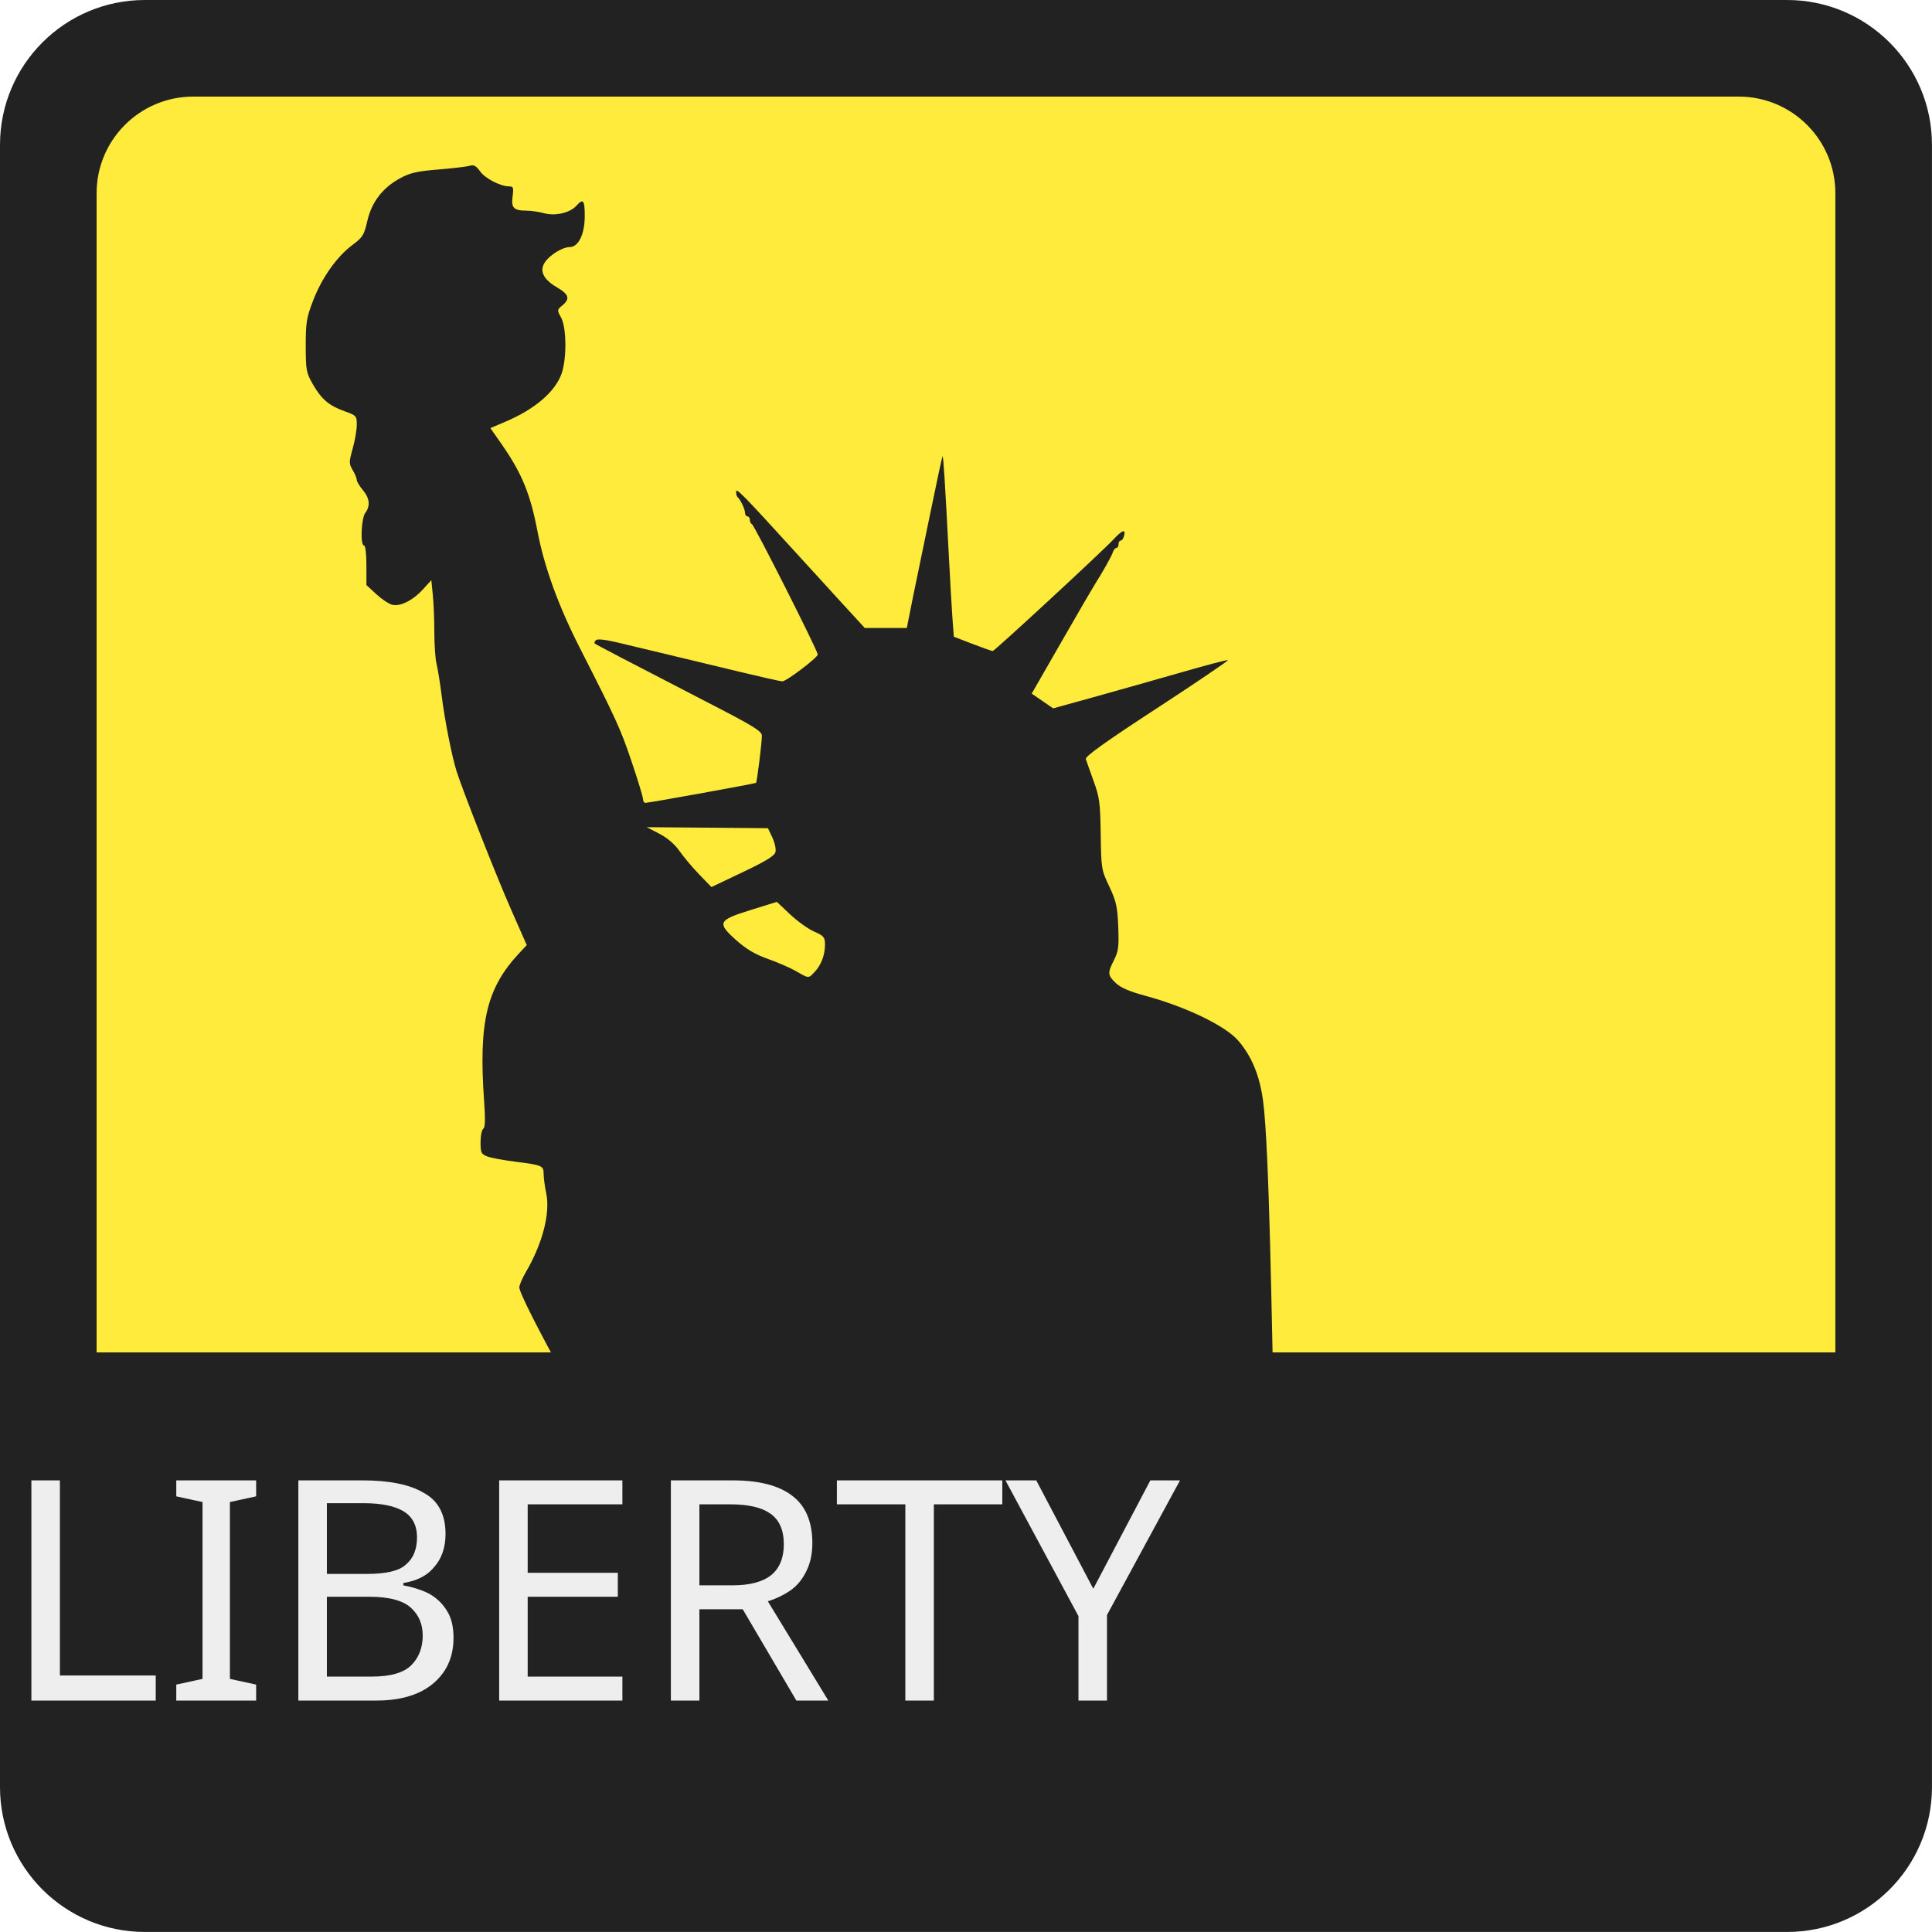
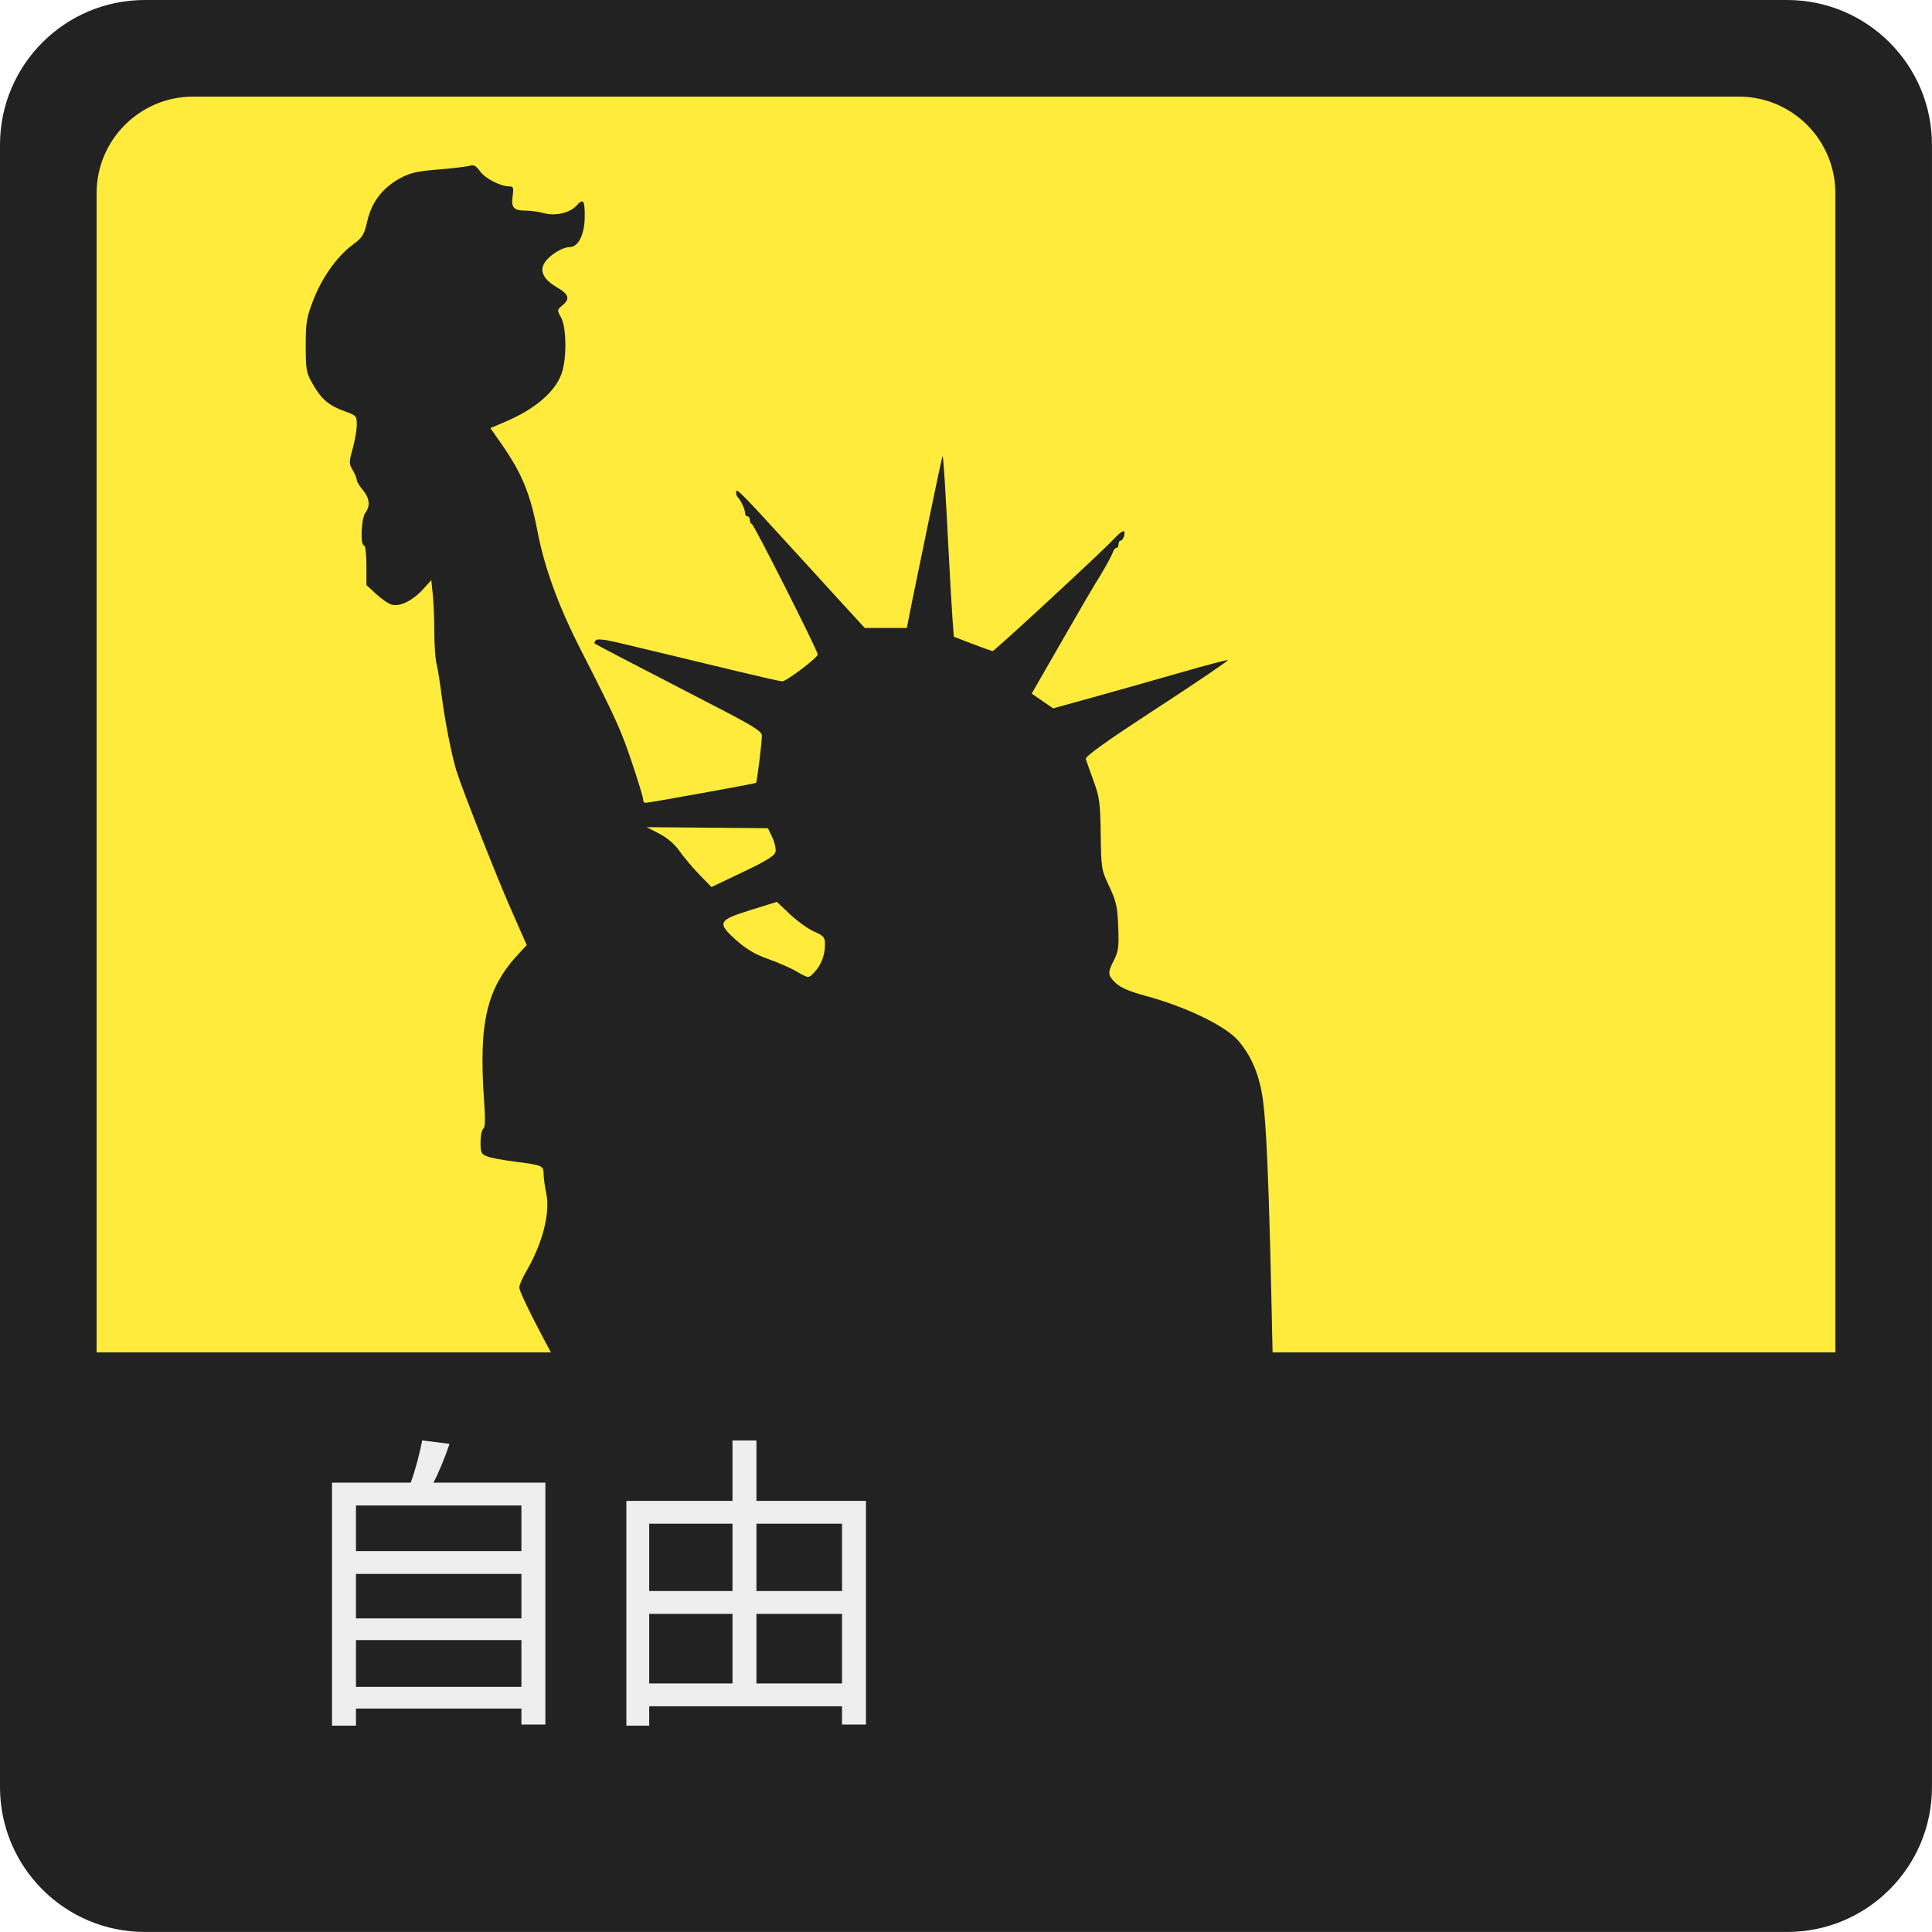
<svg xmlns="http://www.w3.org/2000/svg" width="200" height="200" viewBox="0 0 52.917 52.917" version="1.1" id="svg8">
  <defs id="defs2" />
  <g id="layer1" transform="translate(-5.291665,48.54143)">
    <g id="g5584" transform="matrix(2,0,0,2,5.291665,-48.54143)" style="stroke-width:0.5">
      <g id="g5146" style="stroke-width:0.5">
        <rect y="-1.110223e-16" x="0" height="26.458" width="26.458" id="rect5134" style="opacity:1;fill:#222222;fill-opacity:1;fill-rule:nonzero;stroke:none;stroke-width:0.25;stroke-linecap:butt;stroke-linejoin:round;stroke-miterlimit:4;stroke-dasharray:none;stroke-dashoffset:0;stroke-opacity:0.909;paint-order:normal" rx="1.984" ry="1.984" />
        <rect style="opacity:1;fill:#ffeb3b;fill-opacity:1;fill-rule:nonzero;stroke:none;stroke-width:0.25;stroke-linecap:butt;stroke-linejoin:round;stroke-miterlimit:4;stroke-dasharray:none;stroke-dashoffset:0;stroke-opacity:0.909;paint-order:normal" id="rect5136" width="23.812" height="23.812" x="1.323" y="1.323" rx="1.323" ry="1.323" />
        <path id="path4587" d="m 10.833,21.487 c -0.208,-0.044 -0.659,-0.189 -0.776,-0.25 -0.054,-0.028 -0.188,-0.08 -0.299,-0.117 -0.499,-0.164 -0.912,-0.448 -1.164,-0.8 -0.35,-0.491 -1.481,-2.542 -1.482,-2.689 -2.512e-4,-0.031 0.041,-0.128 0.093,-0.216 0.227,-0.389 0.333,-0.804 0.275,-1.077 -0.019,-0.091 -0.035,-0.208 -0.035,-0.26 0,-0.114 -0.019,-0.122 -0.39,-0.169 -0.16,-0.02 -0.333,-0.052 -0.383,-0.072 -0.082,-0.032 -0.091,-0.051 -0.091,-0.195 0,-0.088 0.017,-0.171 0.037,-0.183 0.026,-0.016 0.03,-0.126 0.012,-0.376 -0.077,-1.087 0.033,-1.55 0.48,-2.029 L 7.214,12.943 7,12.458 C 6.802,12.009 6.337,10.829 6.252,10.56 6.189,10.361 6.09,9.86 6.049,9.53 6.027,9.357 5.996,9.161 5.979,9.094 5.962,9.028 5.948,8.832 5.948,8.659 c 0,-0.173 -0.009,-0.405 -0.021,-0.515 L 5.907,7.945 5.794,8.069 C 5.655,8.223 5.481,8.31 5.37,8.282 5.325,8.271 5.227,8.205 5.153,8.137 L 5.018,8.012 V 7.741 c 0,-0.158 -0.014,-0.271 -0.033,-0.271 -0.053,0 -0.038,-0.373 0.018,-0.447 0.071,-0.094 0.06,-0.2 -0.034,-0.312 -0.046,-0.054 -0.083,-0.117 -0.083,-0.139 0,-0.022 -0.025,-0.082 -0.056,-0.134 -0.052,-0.089 -0.052,-0.107 0,-0.295 0.031,-0.11 0.056,-0.257 0.056,-0.326 0,-0.12 -0.007,-0.128 -0.161,-0.183 C 4.507,5.557 4.403,5.469 4.286,5.265 4.194,5.105 4.188,5.072 4.187,4.736 4.187,4.415 4.198,4.35 4.289,4.114 4.409,3.802 4.616,3.51 4.829,3.353 4.966,3.251 4.986,3.219 5.03,3.028 5.089,2.768 5.239,2.572 5.478,2.442 5.615,2.367 5.711,2.345 6.005,2.321 6.202,2.305 6.395,2.282 6.434,2.27 c 0.054,-0.017 0.087,8.408e-4 0.141,0.077 0.07,0.098 0.28,0.206 0.401,0.206 0.054,0 0.06,0.018 0.044,0.136 -0.021,0.158 0.014,0.195 0.191,0.196 0.064,3.771e-4 0.172,0.016 0.24,0.035 0.152,0.042 0.353,-0.004 0.441,-0.101 0.096,-0.106 0.116,-0.081 0.116,0.141 -1.384e-4,0.247 -0.086,0.424 -0.207,0.424 -0.098,1.63e-4 -0.274,0.108 -0.34,0.21 -0.076,0.116 -0.02,0.232 0.163,0.339 0.169,0.099 0.187,0.159 0.077,0.25 -0.073,0.06 -0.073,0.064 -0.017,0.166 0.075,0.135 0.079,0.563 0.007,0.767 -0.087,0.248 -0.363,0.485 -0.76,0.655 l -0.215,0.092 0.15,0.215 c 0.278,0.397 0.396,0.681 0.494,1.195 0.094,0.492 0.285,1.019 0.578,1.595 0.504,0.989 0.558,1.108 0.714,1.568 0.084,0.25 0.154,0.478 0.154,0.507 0,0.029 0.015,0.052 0.033,0.052 0.05,0 1.504,-0.263 1.515,-0.274 0.013,-0.013 0.08,-0.553 0.08,-0.645 0,-0.063 -0.114,-0.133 -0.756,-0.463 C 8.579,9.045 8.16,8.827 8.144,8.812 c -0.008,-0.007 -1.631e-4,-0.028 0.017,-0.045 0.02,-0.02 0.129,-0.008 0.297,0.032 0.146,0.035 0.452,0.109 0.681,0.163 0.228,0.055 0.666,0.16 0.973,0.234 0.307,0.074 0.577,0.135 0.601,0.135 0.057,0 0.486,-0.325 0.486,-0.368 0,-0.051 -0.87,-1.774 -0.902,-1.786 -0.016,-0.006 -0.028,-0.032 -0.028,-0.058 0,-0.026 -0.015,-0.047 -0.033,-0.047 -0.018,0 -0.033,-0.023 -0.033,-0.05 0,-0.049 -0.064,-0.183 -0.103,-0.216 -0.011,-0.009 -0.02,-0.042 -0.019,-0.072 5.16e-4,-0.057 0.092,0.037 0.82,0.836 0.208,0.228 0.505,0.554 0.66,0.723 l 0.282,0.307 h 0.288 0.288 L 12.503,8.176 C 12.552,7.943 12.66,7.416 12.745,7.005 12.829,6.594 12.903,6.253 12.908,6.248 c 0.011,-0.011 0.035,0.372 0.085,1.339 0.019,0.366 0.042,0.77 0.052,0.899 l 0.018,0.234 0.255,0.098 c 0.14,0.054 0.265,0.098 0.277,0.098 0.025,0 1.489,-1.353 1.651,-1.526 0.124,-0.133 0.174,-0.151 0.148,-0.052 -0.009,0.037 -0.031,0.066 -0.047,0.066 -0.016,0 -0.029,0.022 -0.029,0.05 0,0.027 -0.013,0.05 -0.029,0.05 -0.016,0 -0.038,0.026 -0.048,0.058 -0.019,0.057 -0.14,0.273 -0.247,0.44 -0.029,0.046 -0.236,0.401 -0.459,0.79 l -0.406,0.707 0.147,0.101 0.147,0.101 0.556,-0.154 c 0.306,-0.085 0.839,-0.236 1.185,-0.335 0.345,-0.1 0.639,-0.177 0.652,-0.172 0.013,0.005 -0.423,0.301 -0.969,0.657 -0.705,0.46 -0.988,0.662 -0.977,0.698 0.009,0.027 0.056,0.162 0.106,0.299 0.082,0.224 0.092,0.299 0.098,0.731 0.007,0.47 0.009,0.488 0.117,0.714 0.095,0.202 0.112,0.275 0.123,0.551 0.011,0.274 0.003,0.337 -0.057,0.456 -0.091,0.178 -0.089,0.21 0.024,0.317 0.065,0.062 0.186,0.115 0.39,0.17 0.566,0.152 1.112,0.415 1.288,0.62 0.185,0.216 0.293,0.479 0.339,0.827 0.088,0.652 0.12,3.271 0.138,3.743 l 0.019,0.485 -0.192,0.379 c -0.262,0.517 -0.446,0.794 -0.63,0.947 -0.086,0.071 -0.258,0.264 -0.384,0.428 -0.125,0.164 -0.293,0.361 -0.371,0.436 -0.283,0.27 -0.873,0.717 -1.186,0.899 -0.176,0.102 -0.432,0.257 -0.569,0.343 -0.389,0.245 -0.706,0.393 -1.212,0.565 -0.257,0.087 -0.617,-2.065 -0.8,-1.999 -0.342,0.122 -0.805,0.221 -1.012,0.216 -0.064,-0.002 -0.184,-0.017 -0.266,-0.035 z m 0.324,-8.177 c 0.09,-0.096 0.141,-0.232 0.141,-0.374 0,-0.101 -0.015,-0.119 -0.15,-0.179 -0.082,-0.036 -0.23,-0.143 -0.329,-0.236 l -0.18,-0.17 -0.36,0.112 c -0.448,0.139 -0.464,0.174 -0.193,0.416 0.134,0.119 0.257,0.192 0.43,0.253 0.133,0.047 0.308,0.123 0.387,0.169 0.177,0.101 0.168,0.101 0.253,0.009 z m -0.537,-1.64 c 0.01,-0.039 -0.009,-0.128 -0.042,-0.199 l -0.061,-0.129 -0.83,-0.007 -0.83,-0.007 0.173,0.09 c 0.111,0.058 0.211,0.144 0.278,0.24 0.058,0.082 0.179,0.226 0.27,0.32 l 0.165,0.17 0.429,-0.204 c 0.312,-0.148 0.434,-0.223 0.448,-0.274 z" style="fill:#222222;fill-opacity:1;stroke-width:0.5" />
        <path id="rect5205" d="m 0.728,18.521 v 4.167 c 0,1.539 1.239,2.778 2.778,2.778 H 22.953 c 1.539,0 2.778,-1.239 2.778,-2.778 v -4.167 z" style="opacity:1;fill:#222222;fill-opacity:1;fill-rule:nonzero;stroke:none;stroke-width:0.25;stroke-linecap:butt;stroke-linejoin:round;stroke-miterlimit:4;stroke-dasharray:none;stroke-dashoffset:0;stroke-opacity:0.909;paint-order:normal" />
        <text id="text5142" y="23.289" x="13.046" style="font-style:normal;font-variant:normal;font-weight:500;font-stretch:normal;font-size:4.233px;line-height:4.233px;font-family:Montserrat;-inkscape-font-specification:'Montserrat Medium';text-align:center;text-anchor:middle;opacity:1;fill:#eeeeee;fill-opacity:1;fill-rule:nonzero;stroke:none;stroke-width:0.25;stroke-linecap:butt;stroke-linejoin:round;stroke-miterlimit:4;stroke-dasharray:none;stroke-dashoffset:0;stroke-opacity:0.909;paint-order:normal" xml:space="preserve">
-           <tspan style="font-style:normal;font-variant:normal;font-weight:500;font-stretch:normal;font-size:4.233px;font-family:Montserrat;-inkscape-font-specification:'Montserrat Medium';fill:#eeeeee;fill-opacity:1;stroke-width:0.25" y="23.289" x="13.046" id="tspan5140">LIBERTY</tspan>
+           <tspan style="font-style:normal;font-variant:normal;font-weight:500;font-stretch:normal;font-size:4.233px;font-family:Montserrat;-inkscape-font-specification:'Montserrat Medium';fill:#eeeeee;fill-opacity:1;stroke-width:0.25" y="23.289" x="13.046" id="tspan5140">自由</tspan>
        </text>
      </g>
    </g>
  </g>
</svg>
